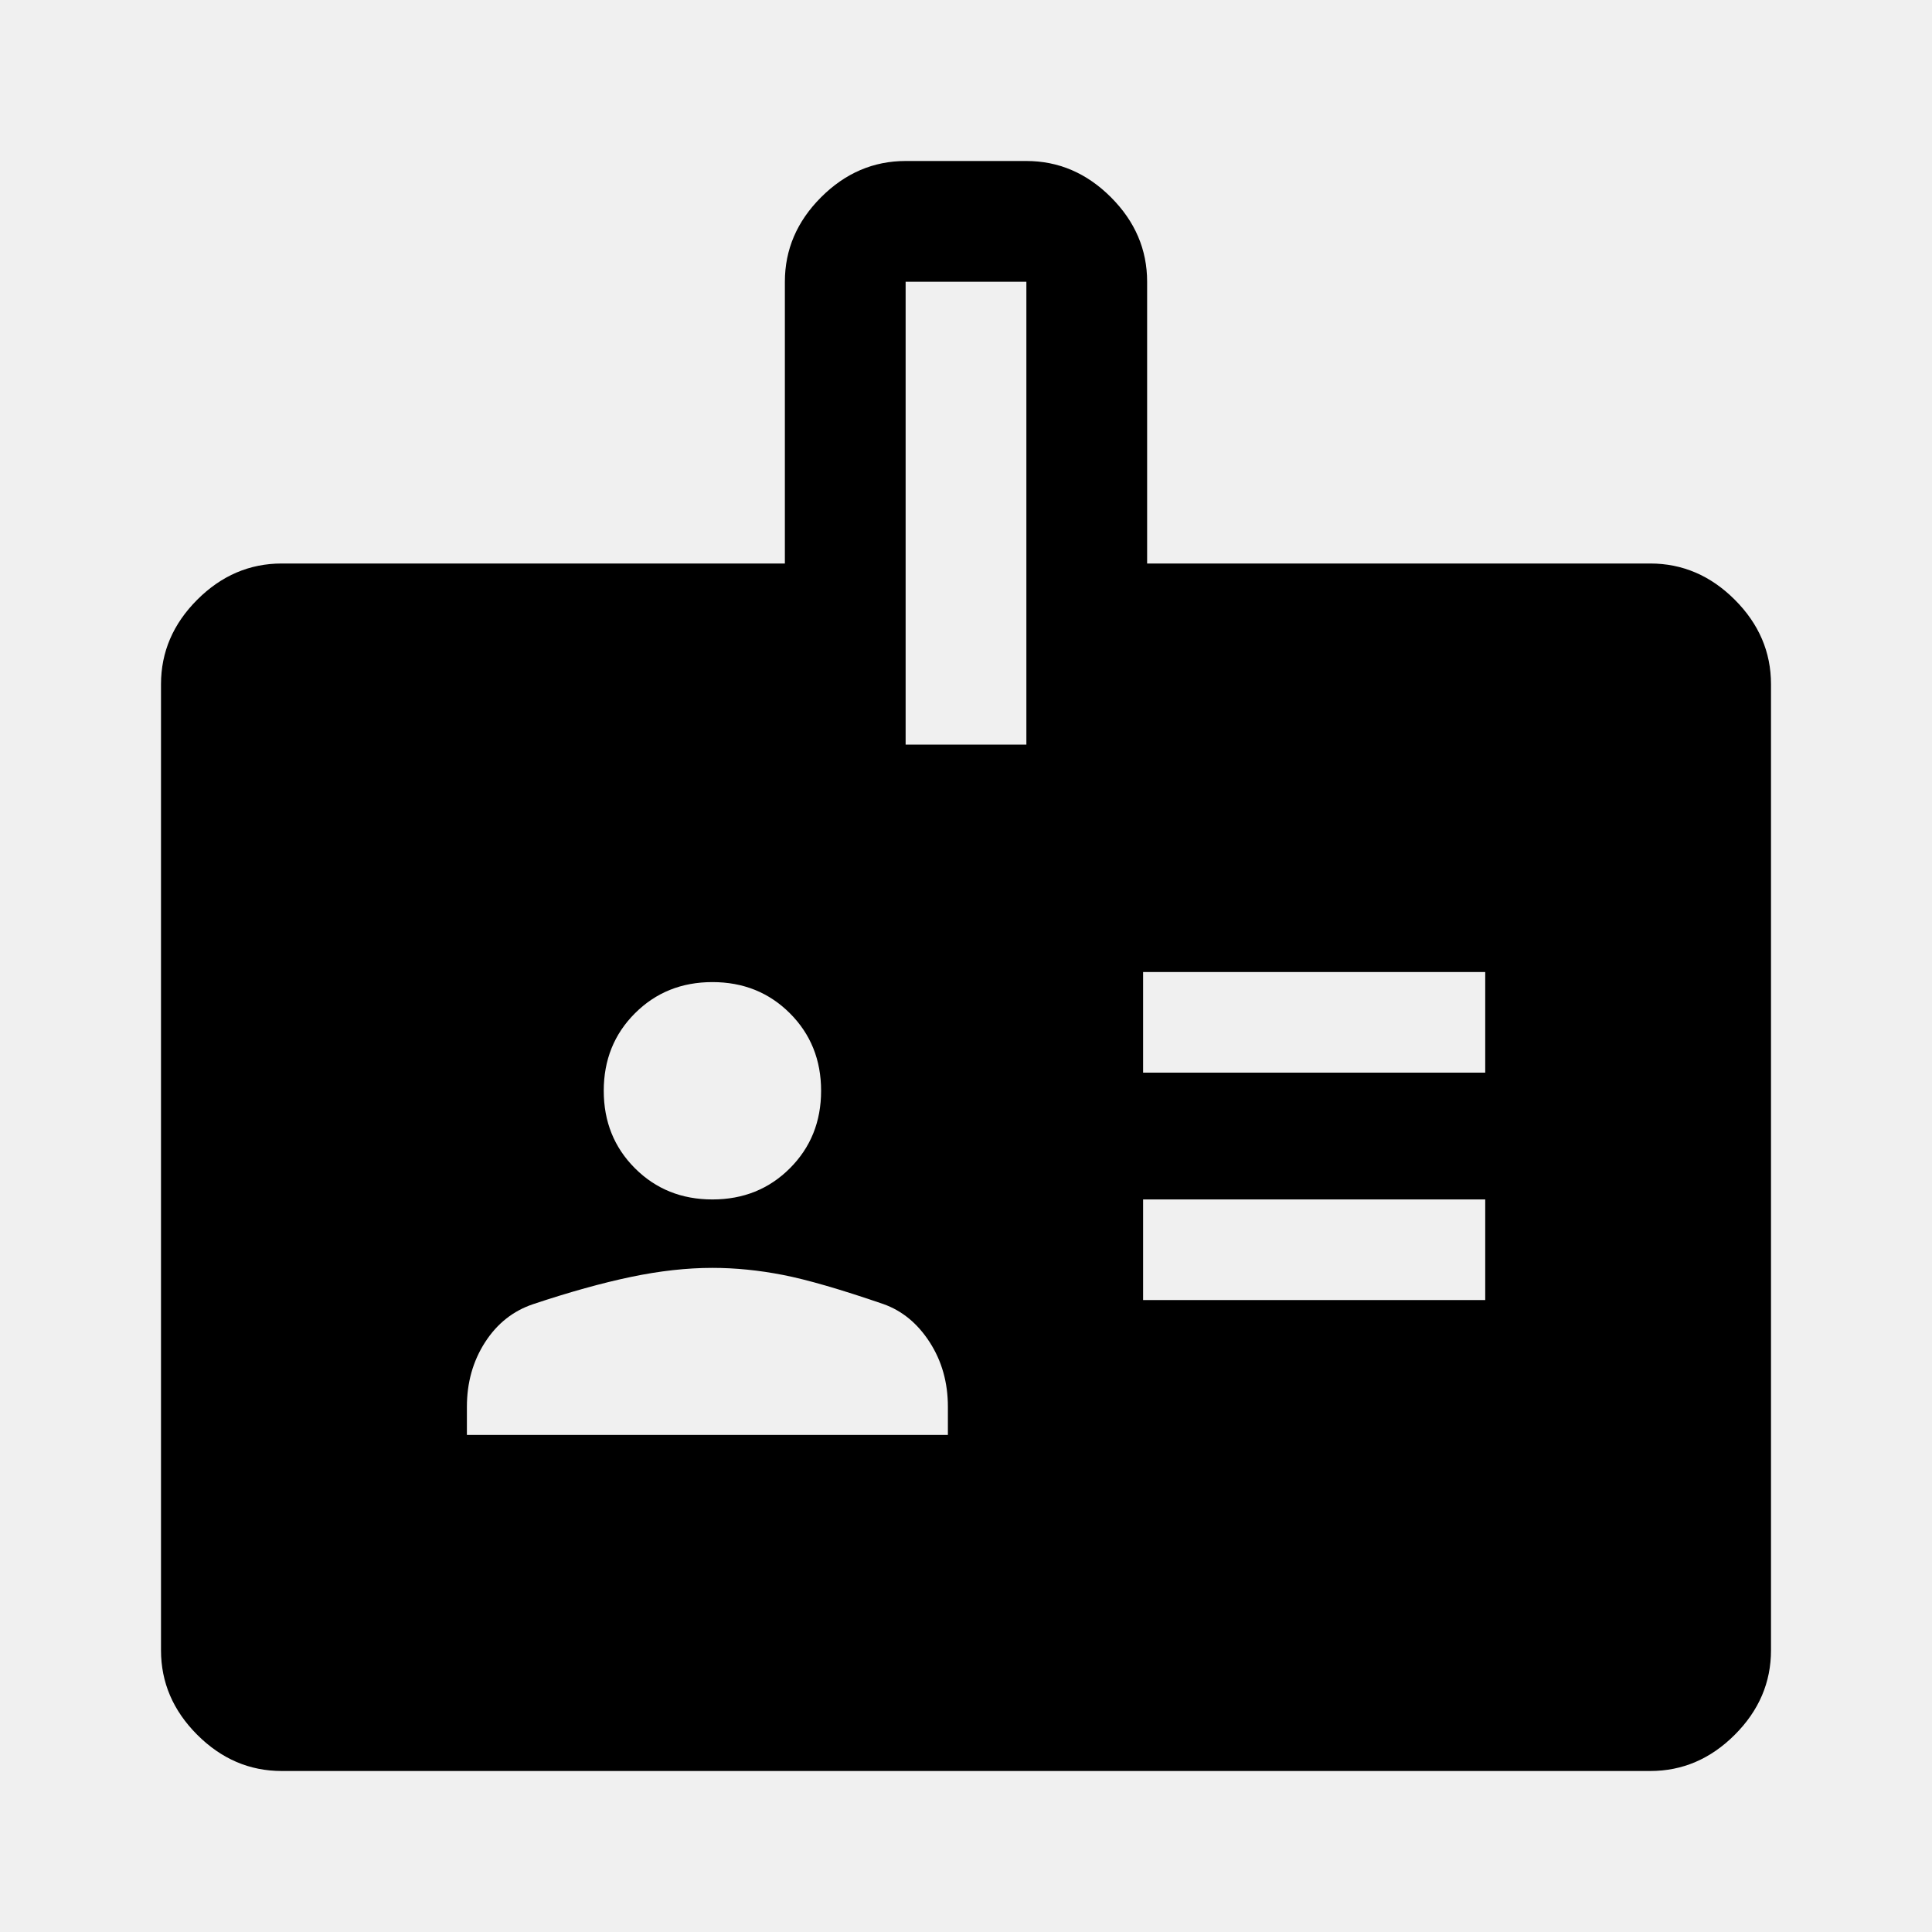
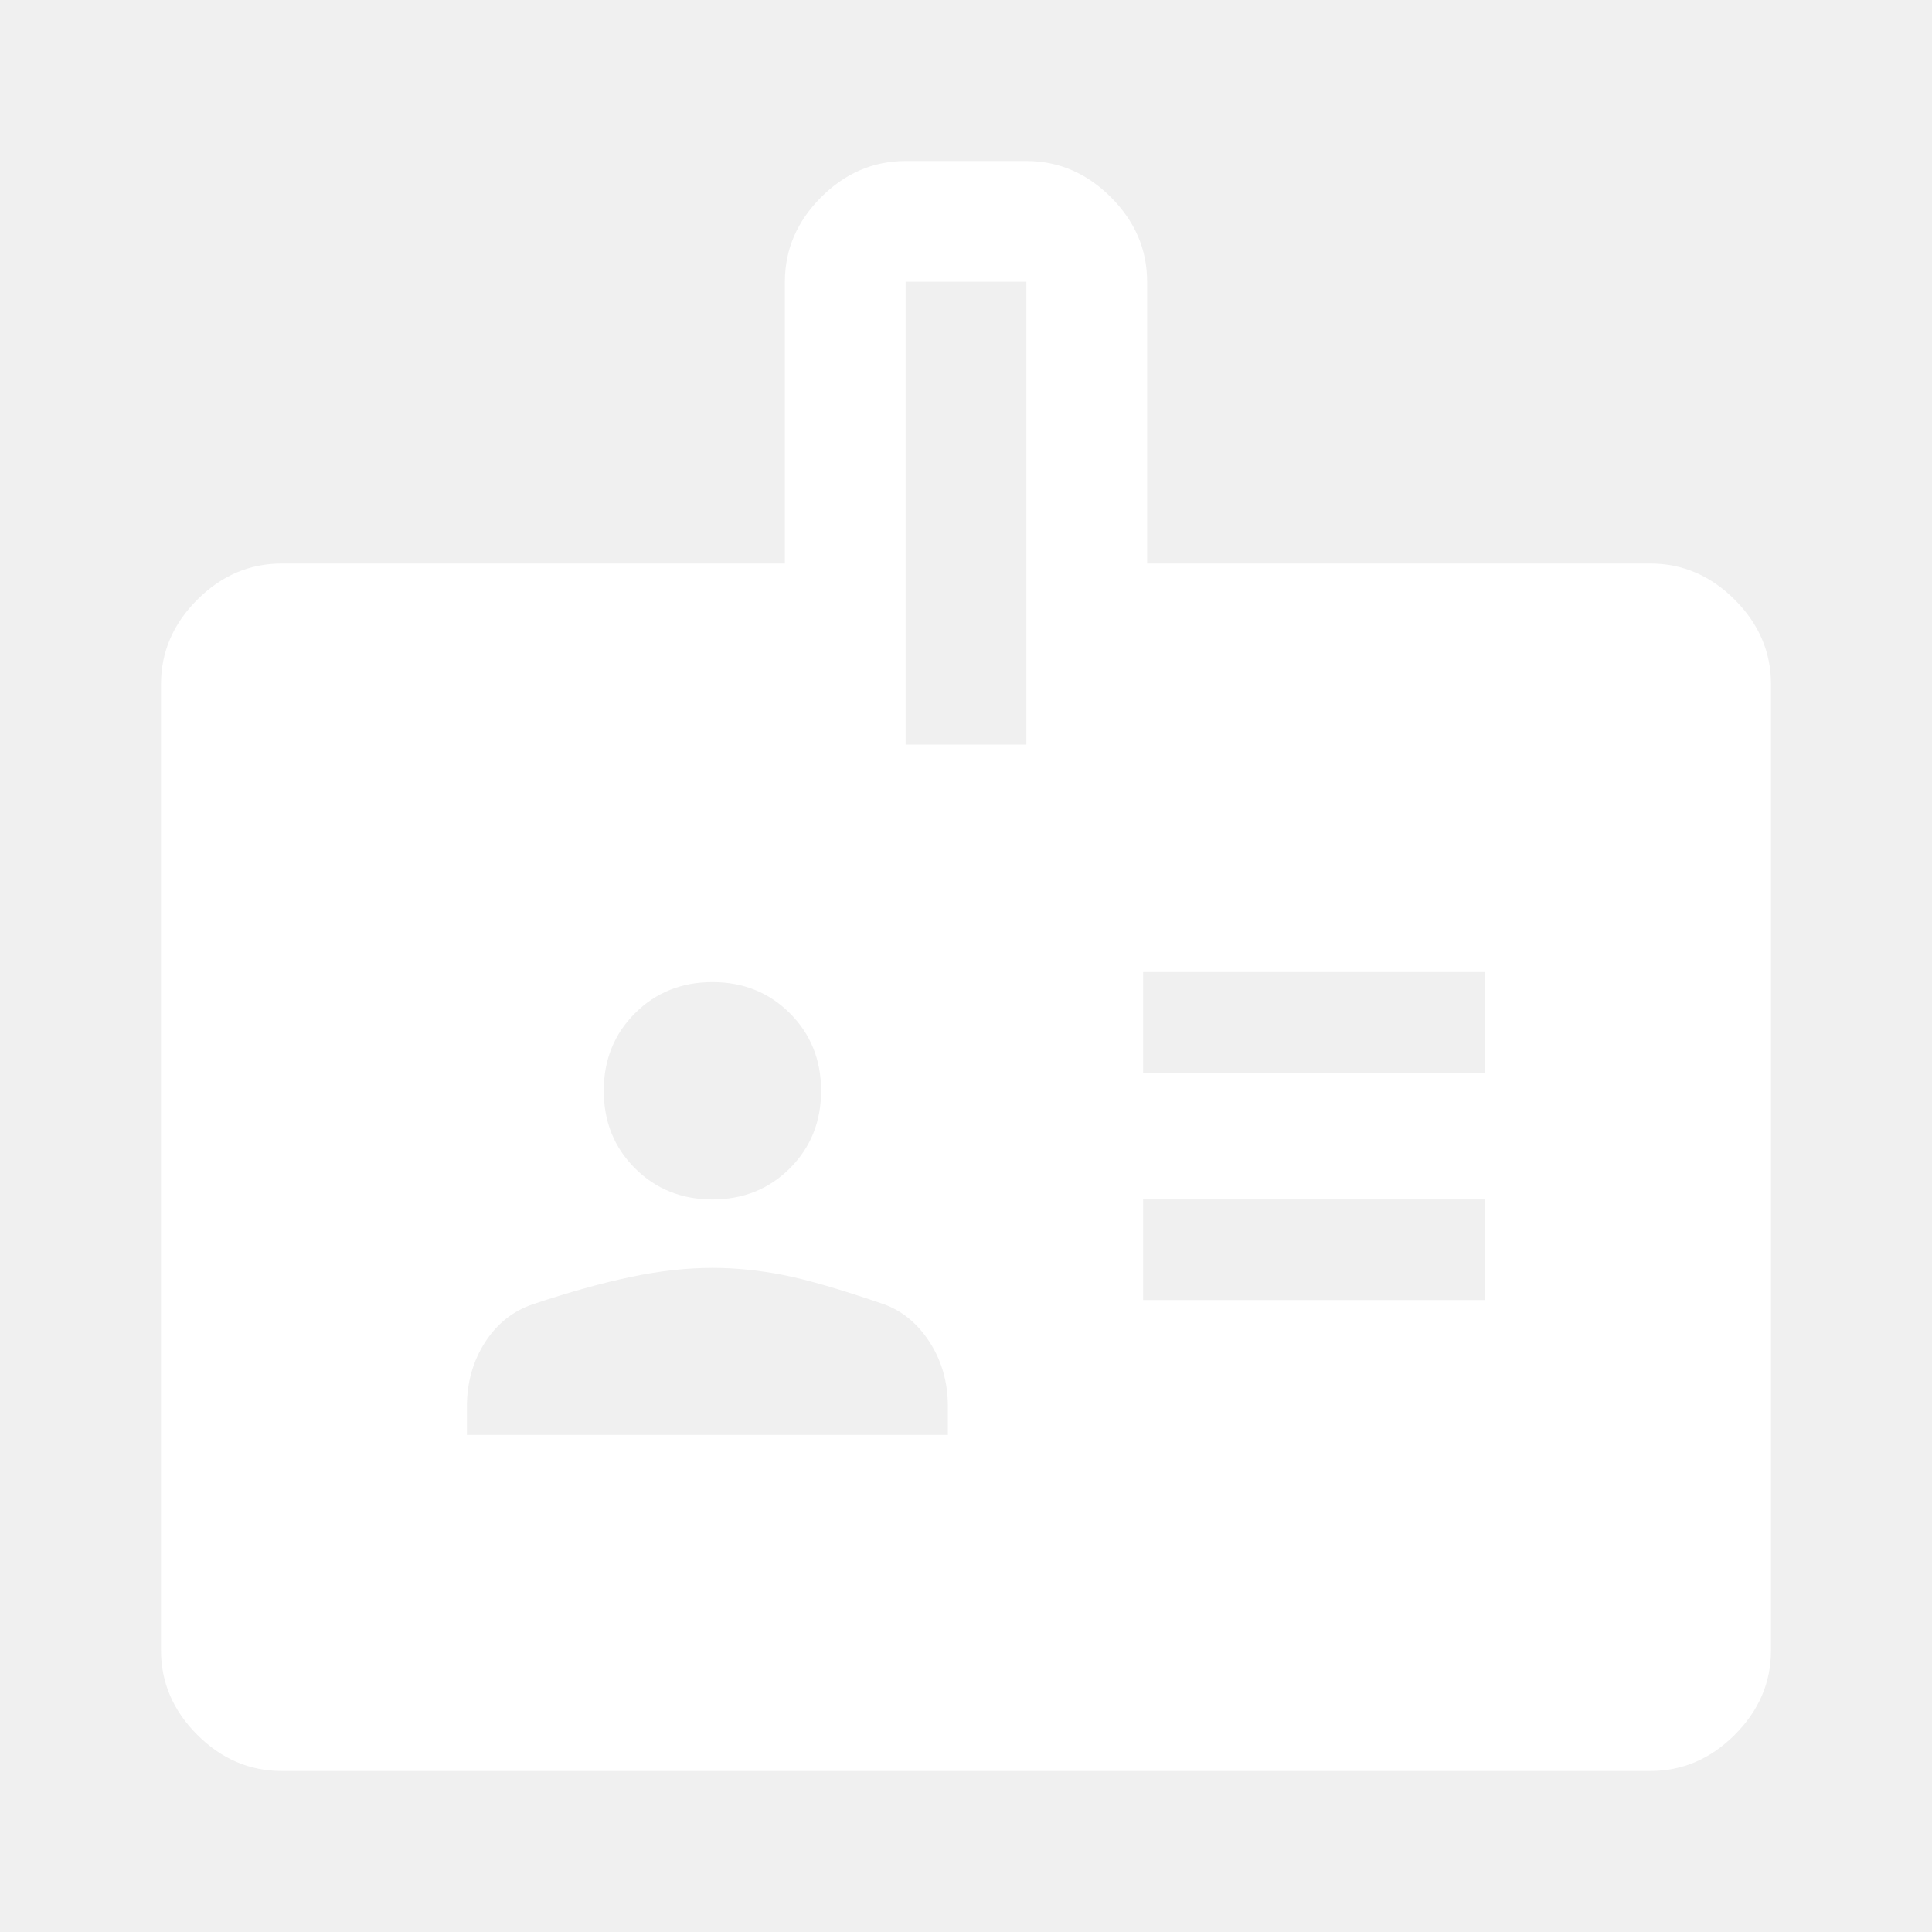
<svg xmlns="http://www.w3.org/2000/svg" height="48" viewBox="0 -960 960 960" width="48">
-   <path d="M140-80q-24 0-42-18t-18-42v-480q0-24 18-42t42-18h250v-140q0-24 18-42t42-18h60q24 0 42 18t18 42v140h250q24 0 42 18t18 42v480q0 24-18 42t-42 18H140Zm92-167h239v-14q0-18-9-32t-23-19q-32-11-50-14.5t-35-3.5q-19 0-40.5 4.5T265-312q-15 5-24 19t-9 32v14Zm336-67h170v-50H568v50Zm-214-50q23 0 38.5-15.5T408-418q0-23-15.5-38.5T354-472q-23 0-38.5 15.5T300-418q0 23 15.5 38.5T354-364Zm214-63h170v-50H568v50ZM450-590h60v-230h-60v230Z" />
+   <path d="M140-80q-24 0-42-18t-18-42v-480q0-24 18-42t42-18h250v-140q0-24 18-42t42-18h60q24 0 42 18t18 42v140h250q24 0 42 18t18 42v480q0 24-18 42t-42 18H140Zm92-167h239v-14q0-18-9-32t-23-19q-32-11-50-14.5t-35-3.5q-19 0-40.5 4.5T265-312q-15 5-24 19t-9 32v14Zm336-67h170v-50H568v50Zm-214-50q23 0 38.5-15.5T408-418q0-23-15.5-38.5T354-472q-23 0-38.5 15.5T300-418q0 23 15.5 38.5T354-364Zm214-63h170v-50H568v50ZM450-590h60v-230h-60v230Z" fill="white" />
</svg>
